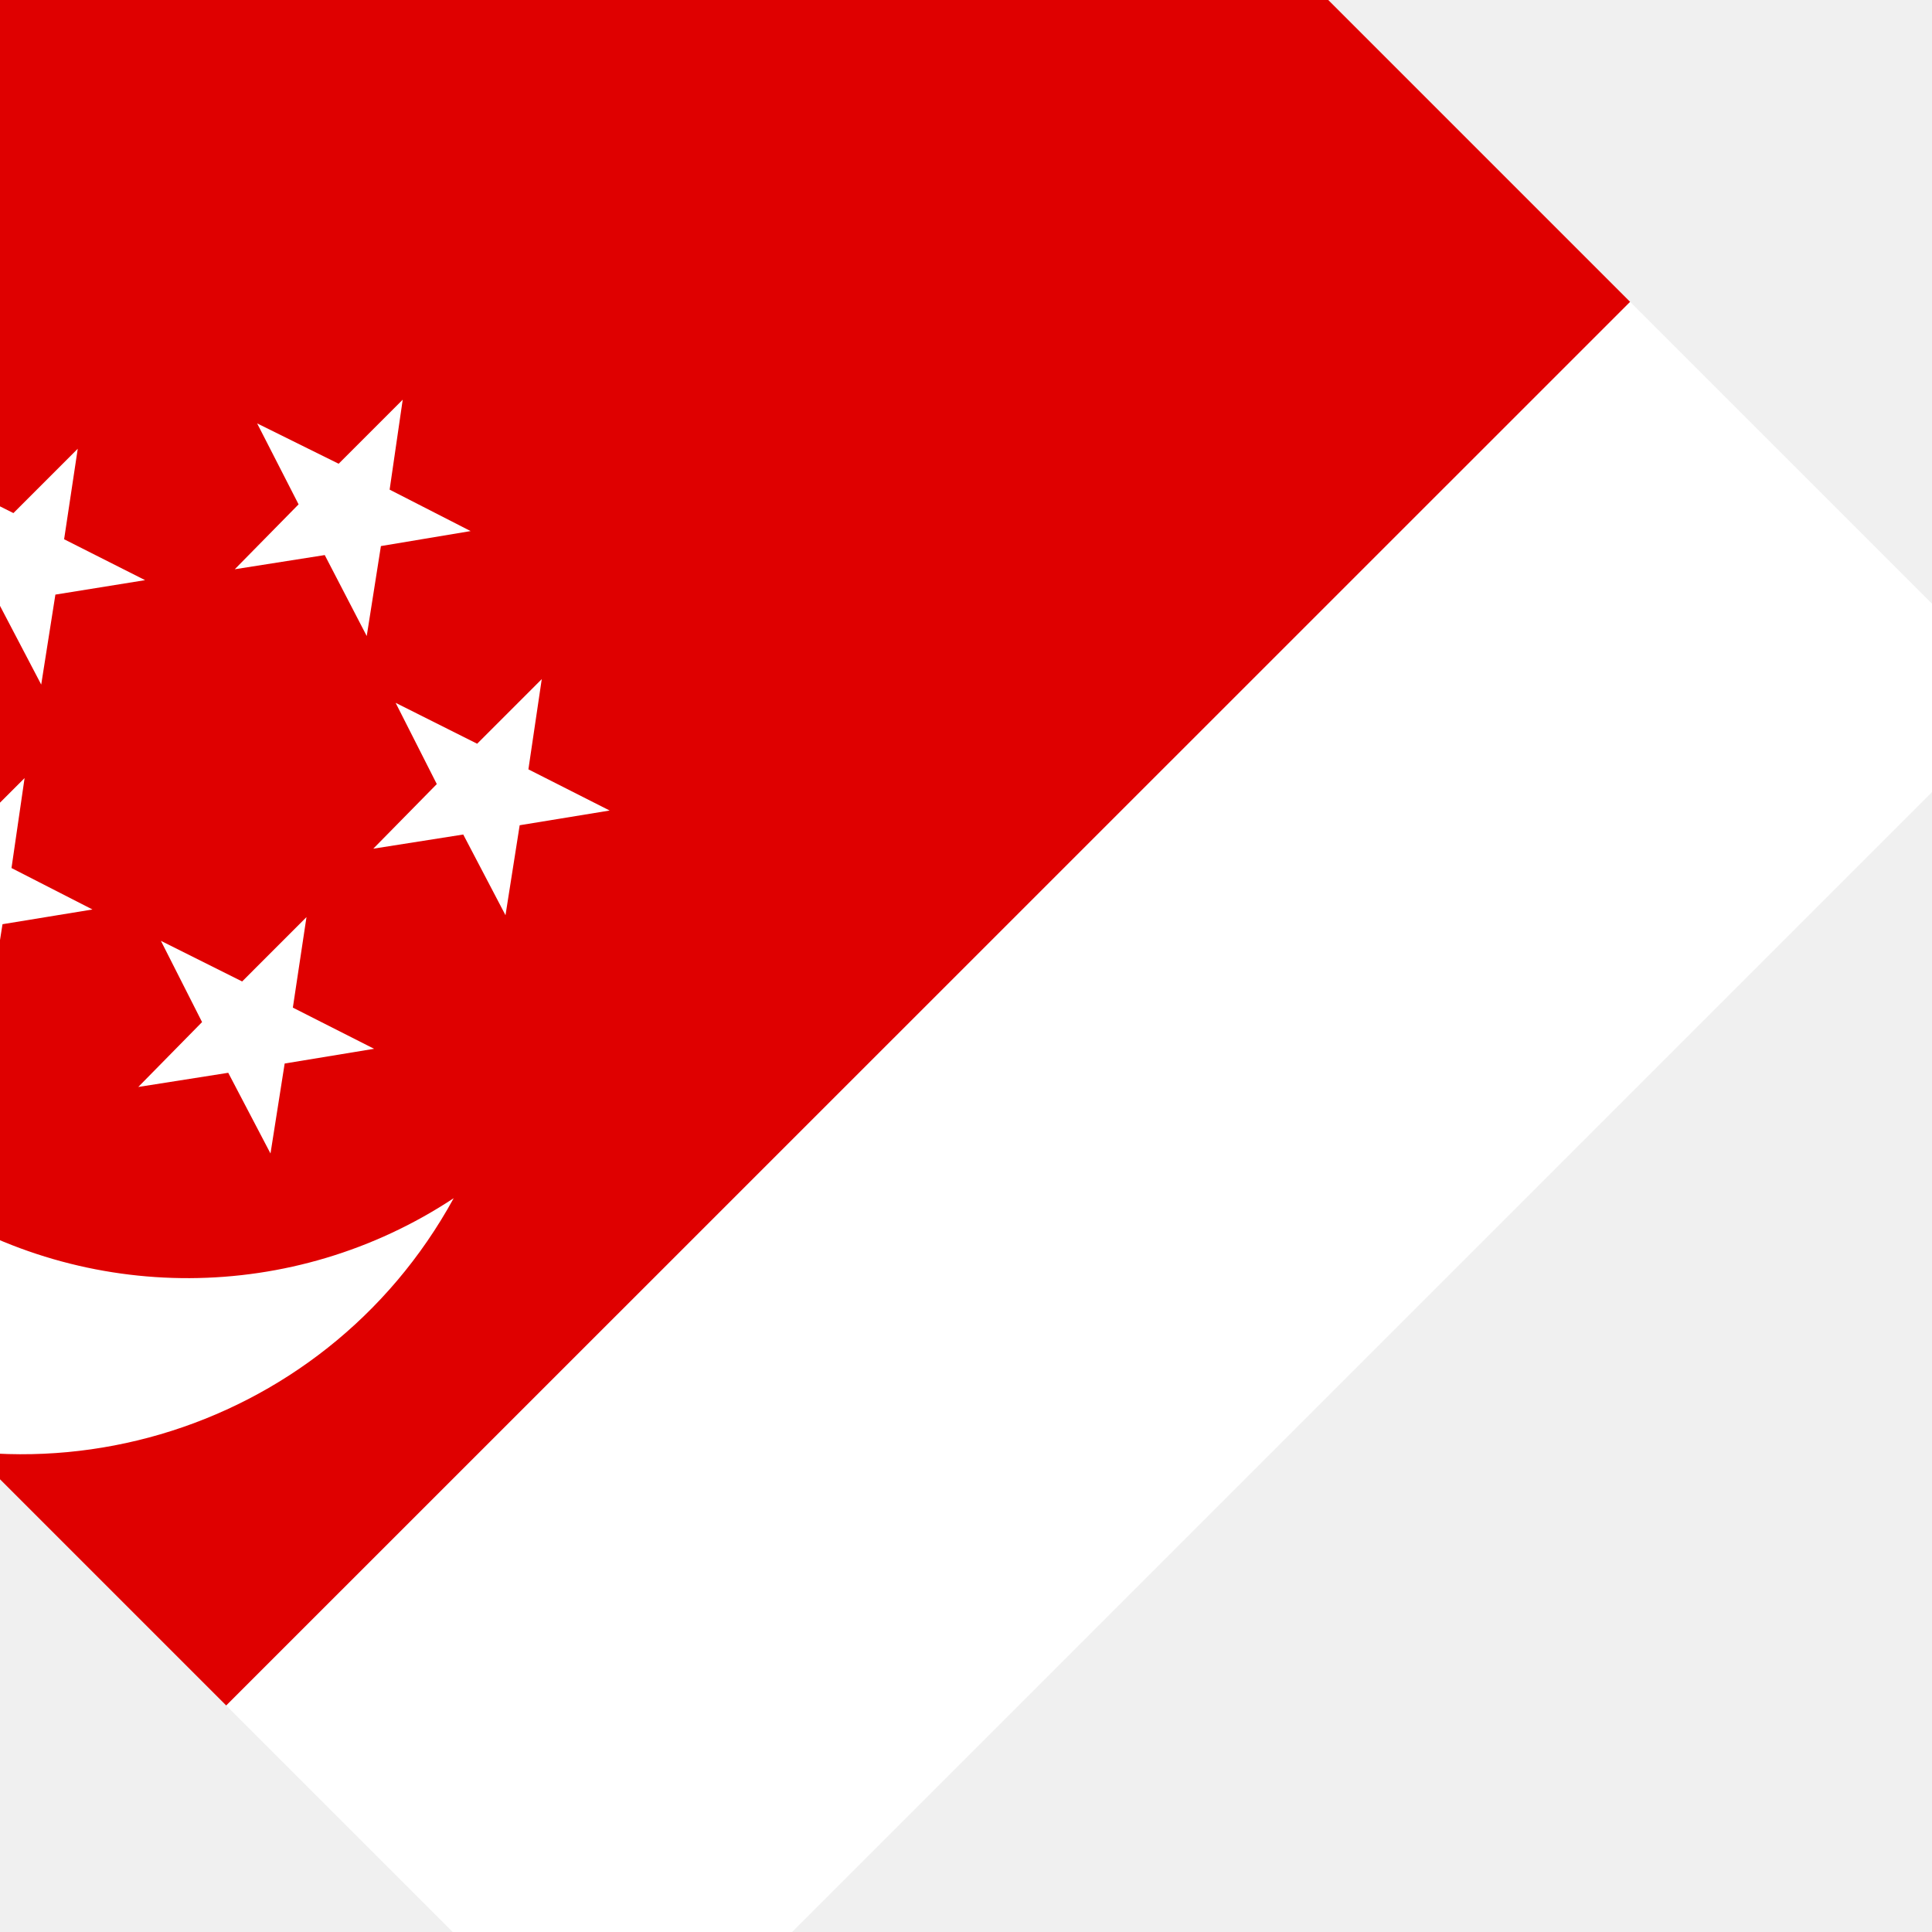
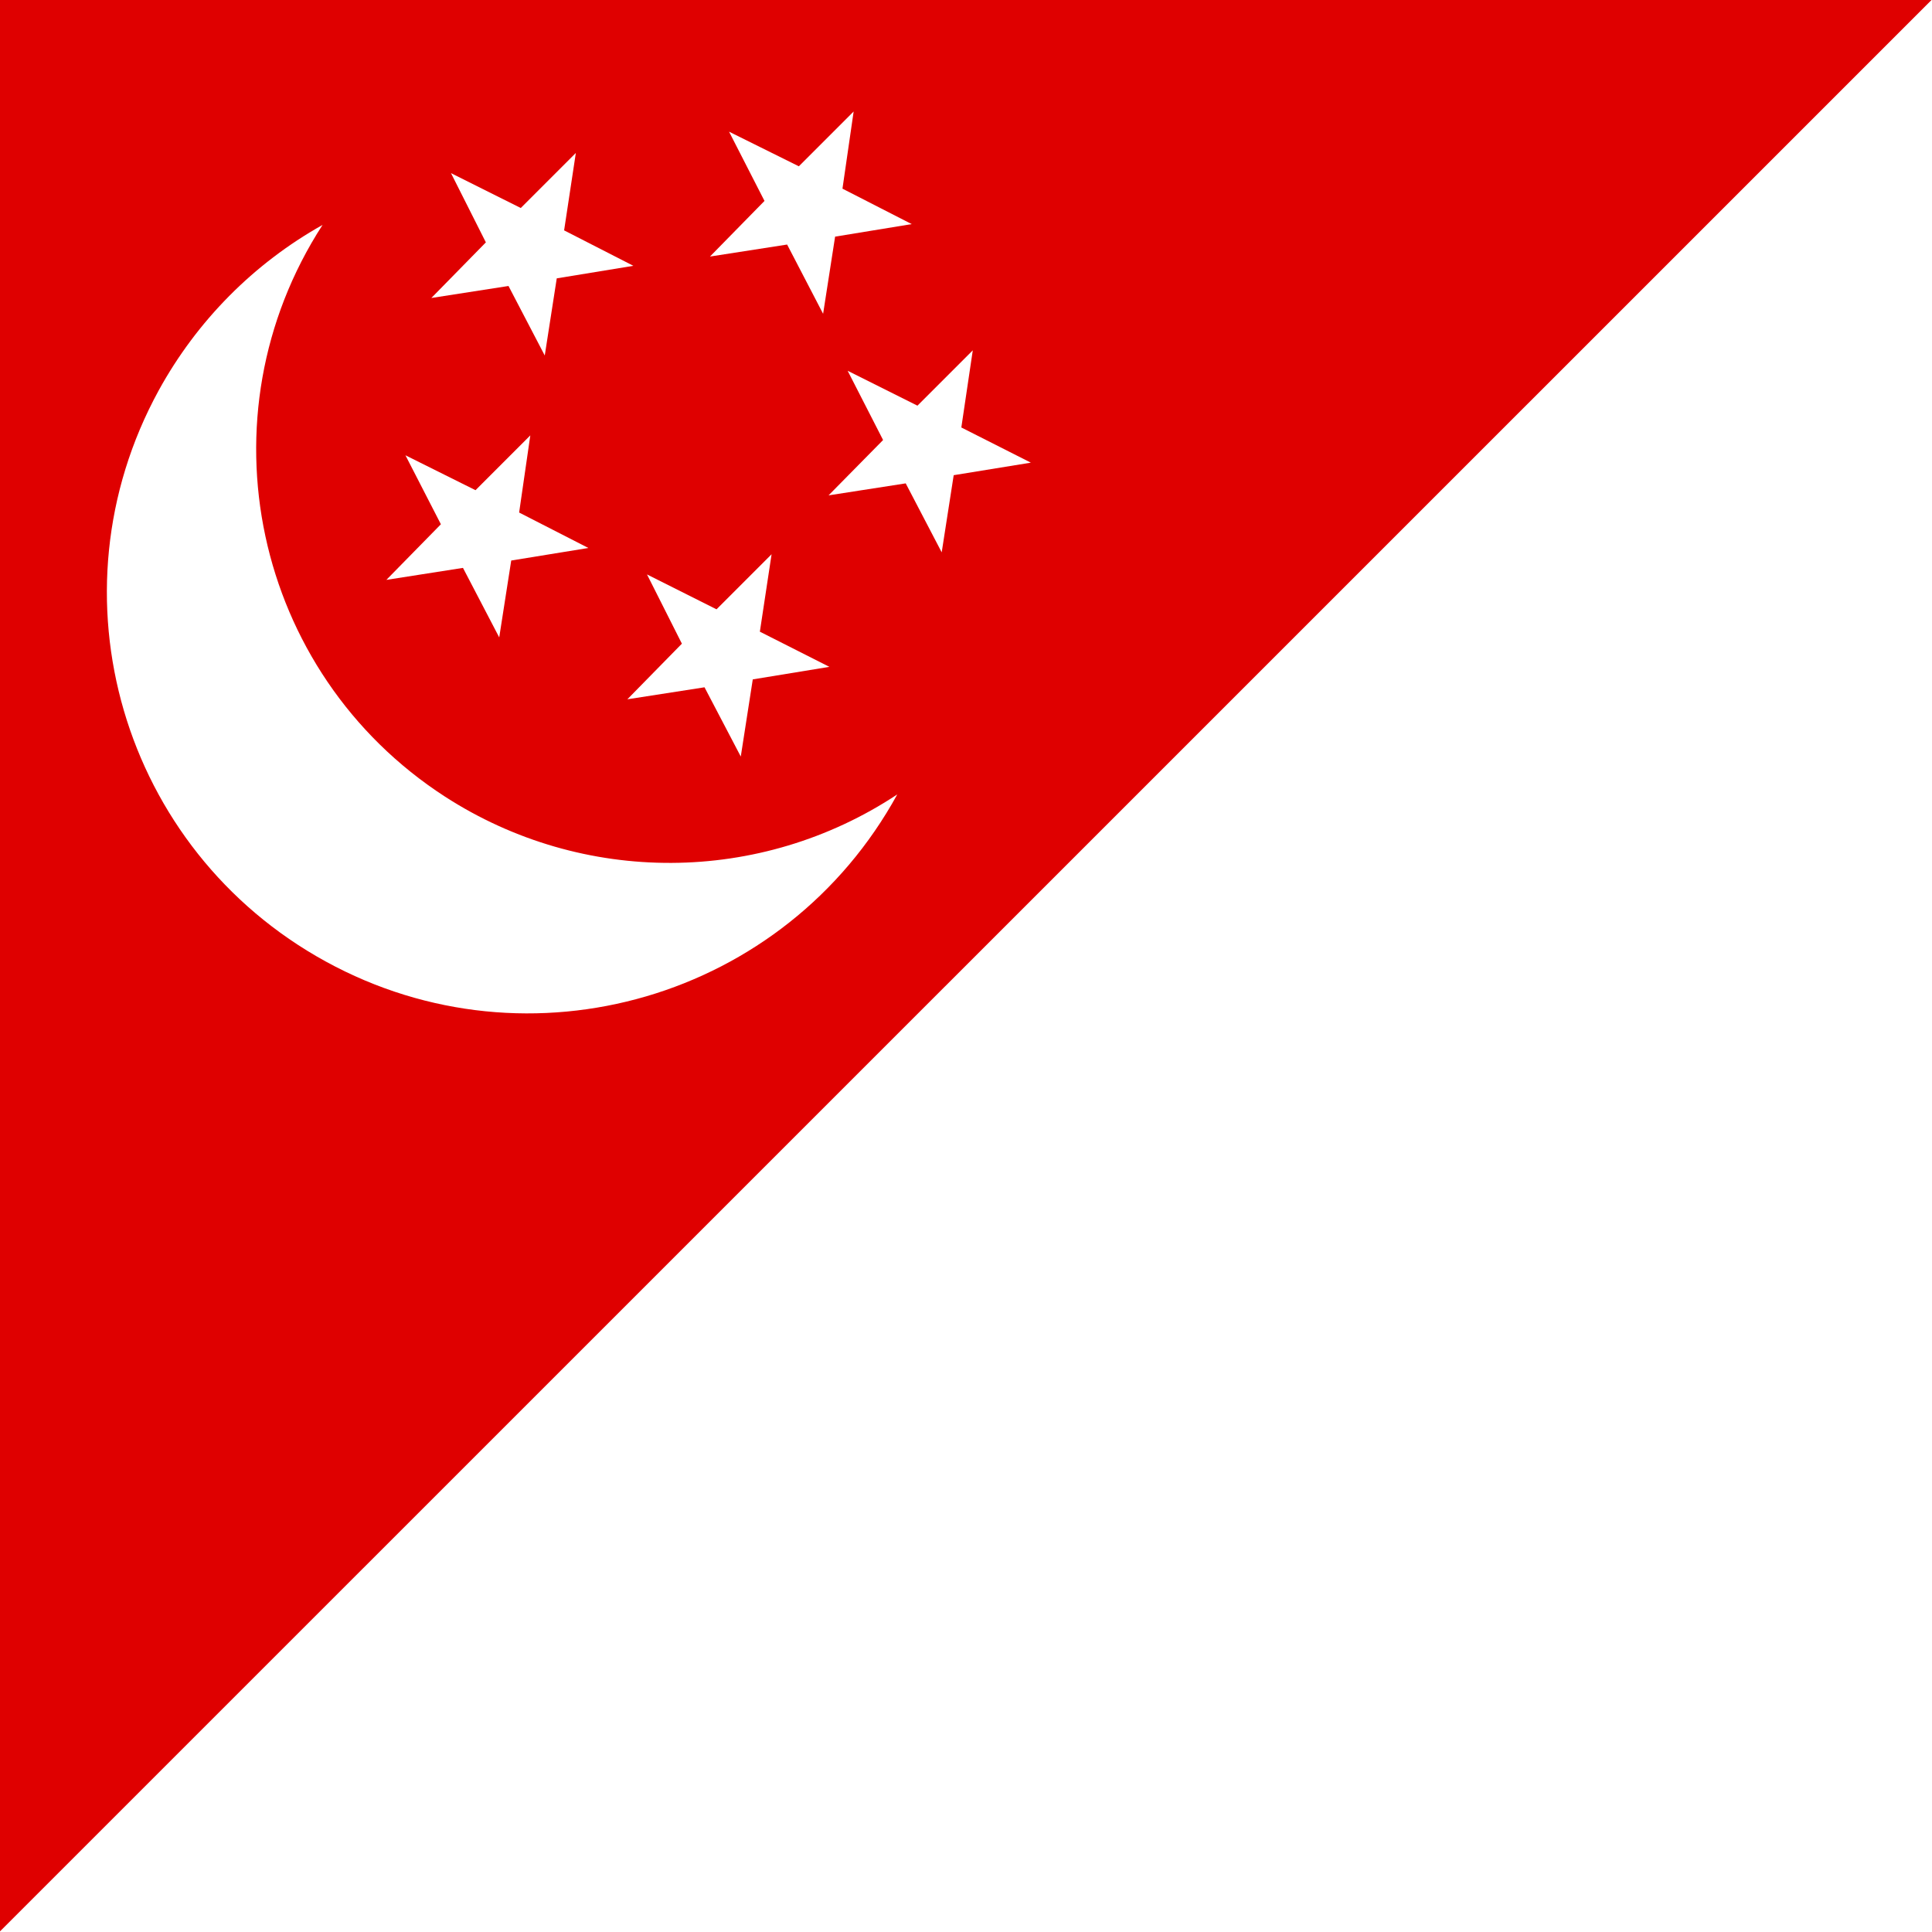
- <svg xmlns="http://www.w3.org/2000/svg" xmlns:xlink="http://www.w3.org/1999/xlink" version="1.1" id="flag-icons-sg" x="0px" y="0px" viewBox="0 0 512 512" style="enable-background:new 0 0 512 512;" xml:space="preserve">
+ <svg xmlns="http://www.w3.org/2000/svg" version="1.1" id="flag-icons-sg" x="0px" y="0px" viewBox="0 0 512 512" style="enable-background:new 0 0 512 512;" xml:space="preserve">
  <style type="text/css">
- 	.st0{clip-path:url(#SVGID_00000026146406544295442380000010157996419061440404_);}
+ 	.st0{fill:none;}
	.st1{fill-rule:evenodd;clip-rule:evenodd;fill:#FFFFFF;}
	.st2{fill-rule:evenodd;clip-rule:evenodd;fill:#DF0000;}
</style>
-   <g>
-     <defs>
-       <rect id="SVGID_1_" x="-108.1" y="-108.2" transform="matrix(0.7071 -0.7071 0.7071 0.7071 -106.0514 255.998)" width="728.2" height="728.3" />
-     </defs>
-     <clipPath id="SVGID_00000159437176677174851940000013834913846563951756_">
-       <use xlink:href="#SVGID_1_" style="overflow:visible;" />
-     </clipPath>
-     <g transform="translate(-20)scale(.72249)" style="clip-path:url(#SVGID_00000159437176677174851940000013834913846563951756_);">
-       <path class="st1" d="M-358.6,382.2L710.6-687l712.8,712.8L354.2,1095L-358.6,382.2z" />
-       <path class="st2" d="M-358.6,382.2L710.6-687l356.4,356.4L-2.3,738.5L-358.6,382.2z" />
-       <path class="st1" d="M-52.3,195.3c-53.2,82.2-29.7,191.9,52.5,245.1c59.1,38.2,135.2,37.9,193.9-0.9    c-47.9,87.5-157.5,119.6-245,71.7s-119.6-157.5-71.7-245C-106.2,236.4-81.9,211.8-52.3,195.3" />
-       <path class="st1" d="M7.9,342.3l-32.9,5.1l23.4-23.8L-16.8,294l30,14.9l23.5-23.5l-4.8,33l29.7,15.2l-33,5.4l-5.2,33L7.9,342.3z     M111.4,393.5l-33,5.2l23.4-23.8l-15.1-29.8l29.8,14.9l23.6-23.6l-5,33.2l29.8,15.1l-32.8,5.4l-5.2,33L111.4,393.5z M197.6,306.1    l-33,5.2l23.3-23.7l-15.1-29.8l29.9,15l23.7-23.7l-4.9,33.1l29.8,15.1l-33,5.4l-5.2,33L197.6,306.1z M146.8,203.6l-33,5.2    l23.4-23.8L122,155.3l29.9,14.8l23.5-23.5l-4.8,33l29.7,15.2l-32.9,5.5l-5.2,33L146.8,203.6z M27.3,221.5l-33,5.2l23.4-23.8    L2.7,173.2l29.9,15l23.6-23.6l-5,33.2l29.7,15L48,218.1l-5.2,33L27.3,221.5z" />
-     </g>
+   <rect x="-112.9" y="-93" transform="matrix(0.7071 -0.7071 0.7071 0.7071 -82.445 170.8241)" class="st0" width="555.8" height="555.9" />
+   <g transform="translate(-20)scale(.72249)">
+     <path class="st1" d="M-324.8,451.2L798.8-672.4L1468.4-2.9L344.7,1120.8L-324.8,451.2z" />
+     <path class="st2" d="M-384.3,398L742.4-728.8l361.3,361.3L-23.1,759.2L-384.3,398z" />
+     <path class="st1" d="M146,82.5c-45.5,70.3-25.4,164.2,44.9,209.7c50.6,32.7,115.7,32.4,165.9-0.8c-41,74.8-134.8,102.3-209.6,61.3   S44.9,218.1,85.9,143.2C99.9,117.7,120.7,96.7,146,82.5" />
+     <path class="st1" d="M197.5,208.3l-28.1,4.4l20-20.4l-13-25.3l25.7,12.8l20.1-20.1l-4.1,28.3l25.4,13l-28.3,4.6l-4.4,28.2   L197.5,208.3z M286.1,252.1l-28.3,4.4l20-20.4L265,210.7l25.5,12.8l20.2-20.2l-4.3,28.4l25.5,12.9l-28.1,4.6l-4.4,28.3L286.1,252.1   z M359.9,177.3l-28.3,4.4l20-20.3L338.6,136l25.6,12.8l20.3-20.3l-4.2,28.3l25.5,12.9l-28.3,4.6l-4.4,28.3L359.9,177.3z    M316.4,89.7l-28.3,4.4l20-20.4l-13-25.4L320.7,61l20.1-20.1l-4.1,28.3l25.4,13L334,86.8l-4.4,28.3L316.4,89.7z M214.2,104.9   l-28.3,4.4l20-20.4l-12.8-25.4l25.6,12.8l20.2-20.2l-4.3,28.4L260,97.5l-28.1,4.6l-4.4,28.3L214.2,104.9z" />
  </g>
</svg>
